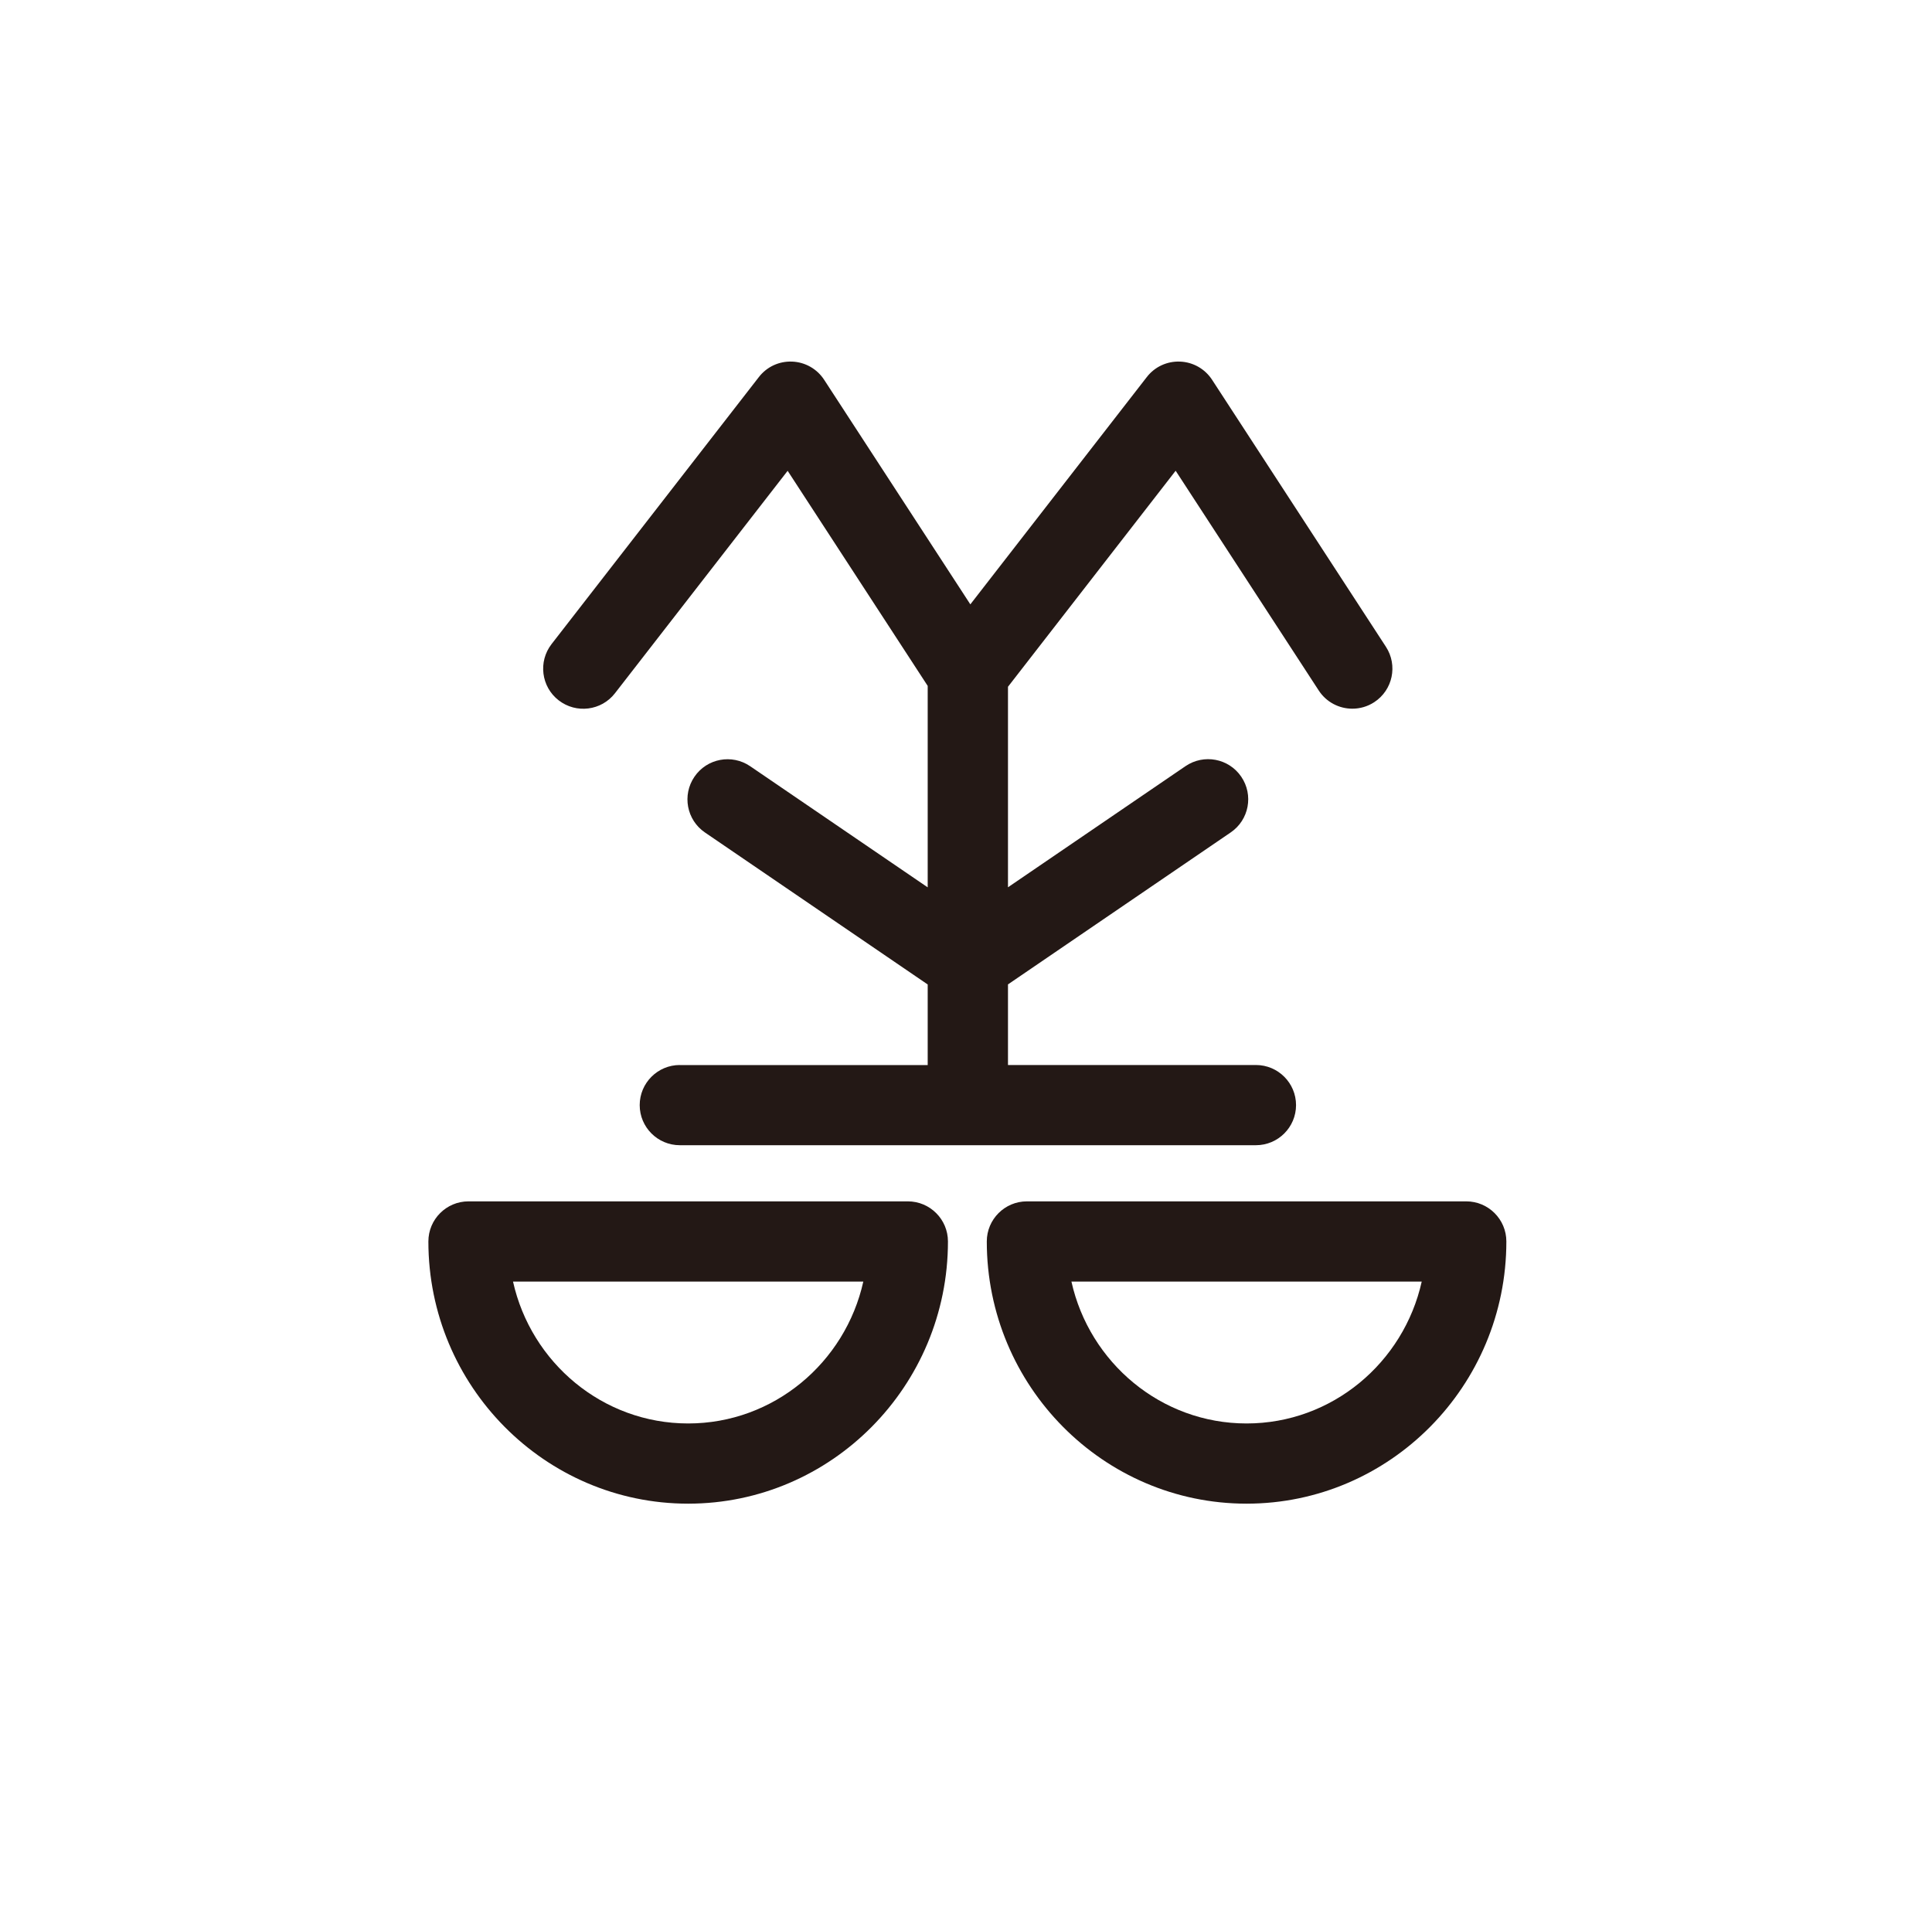
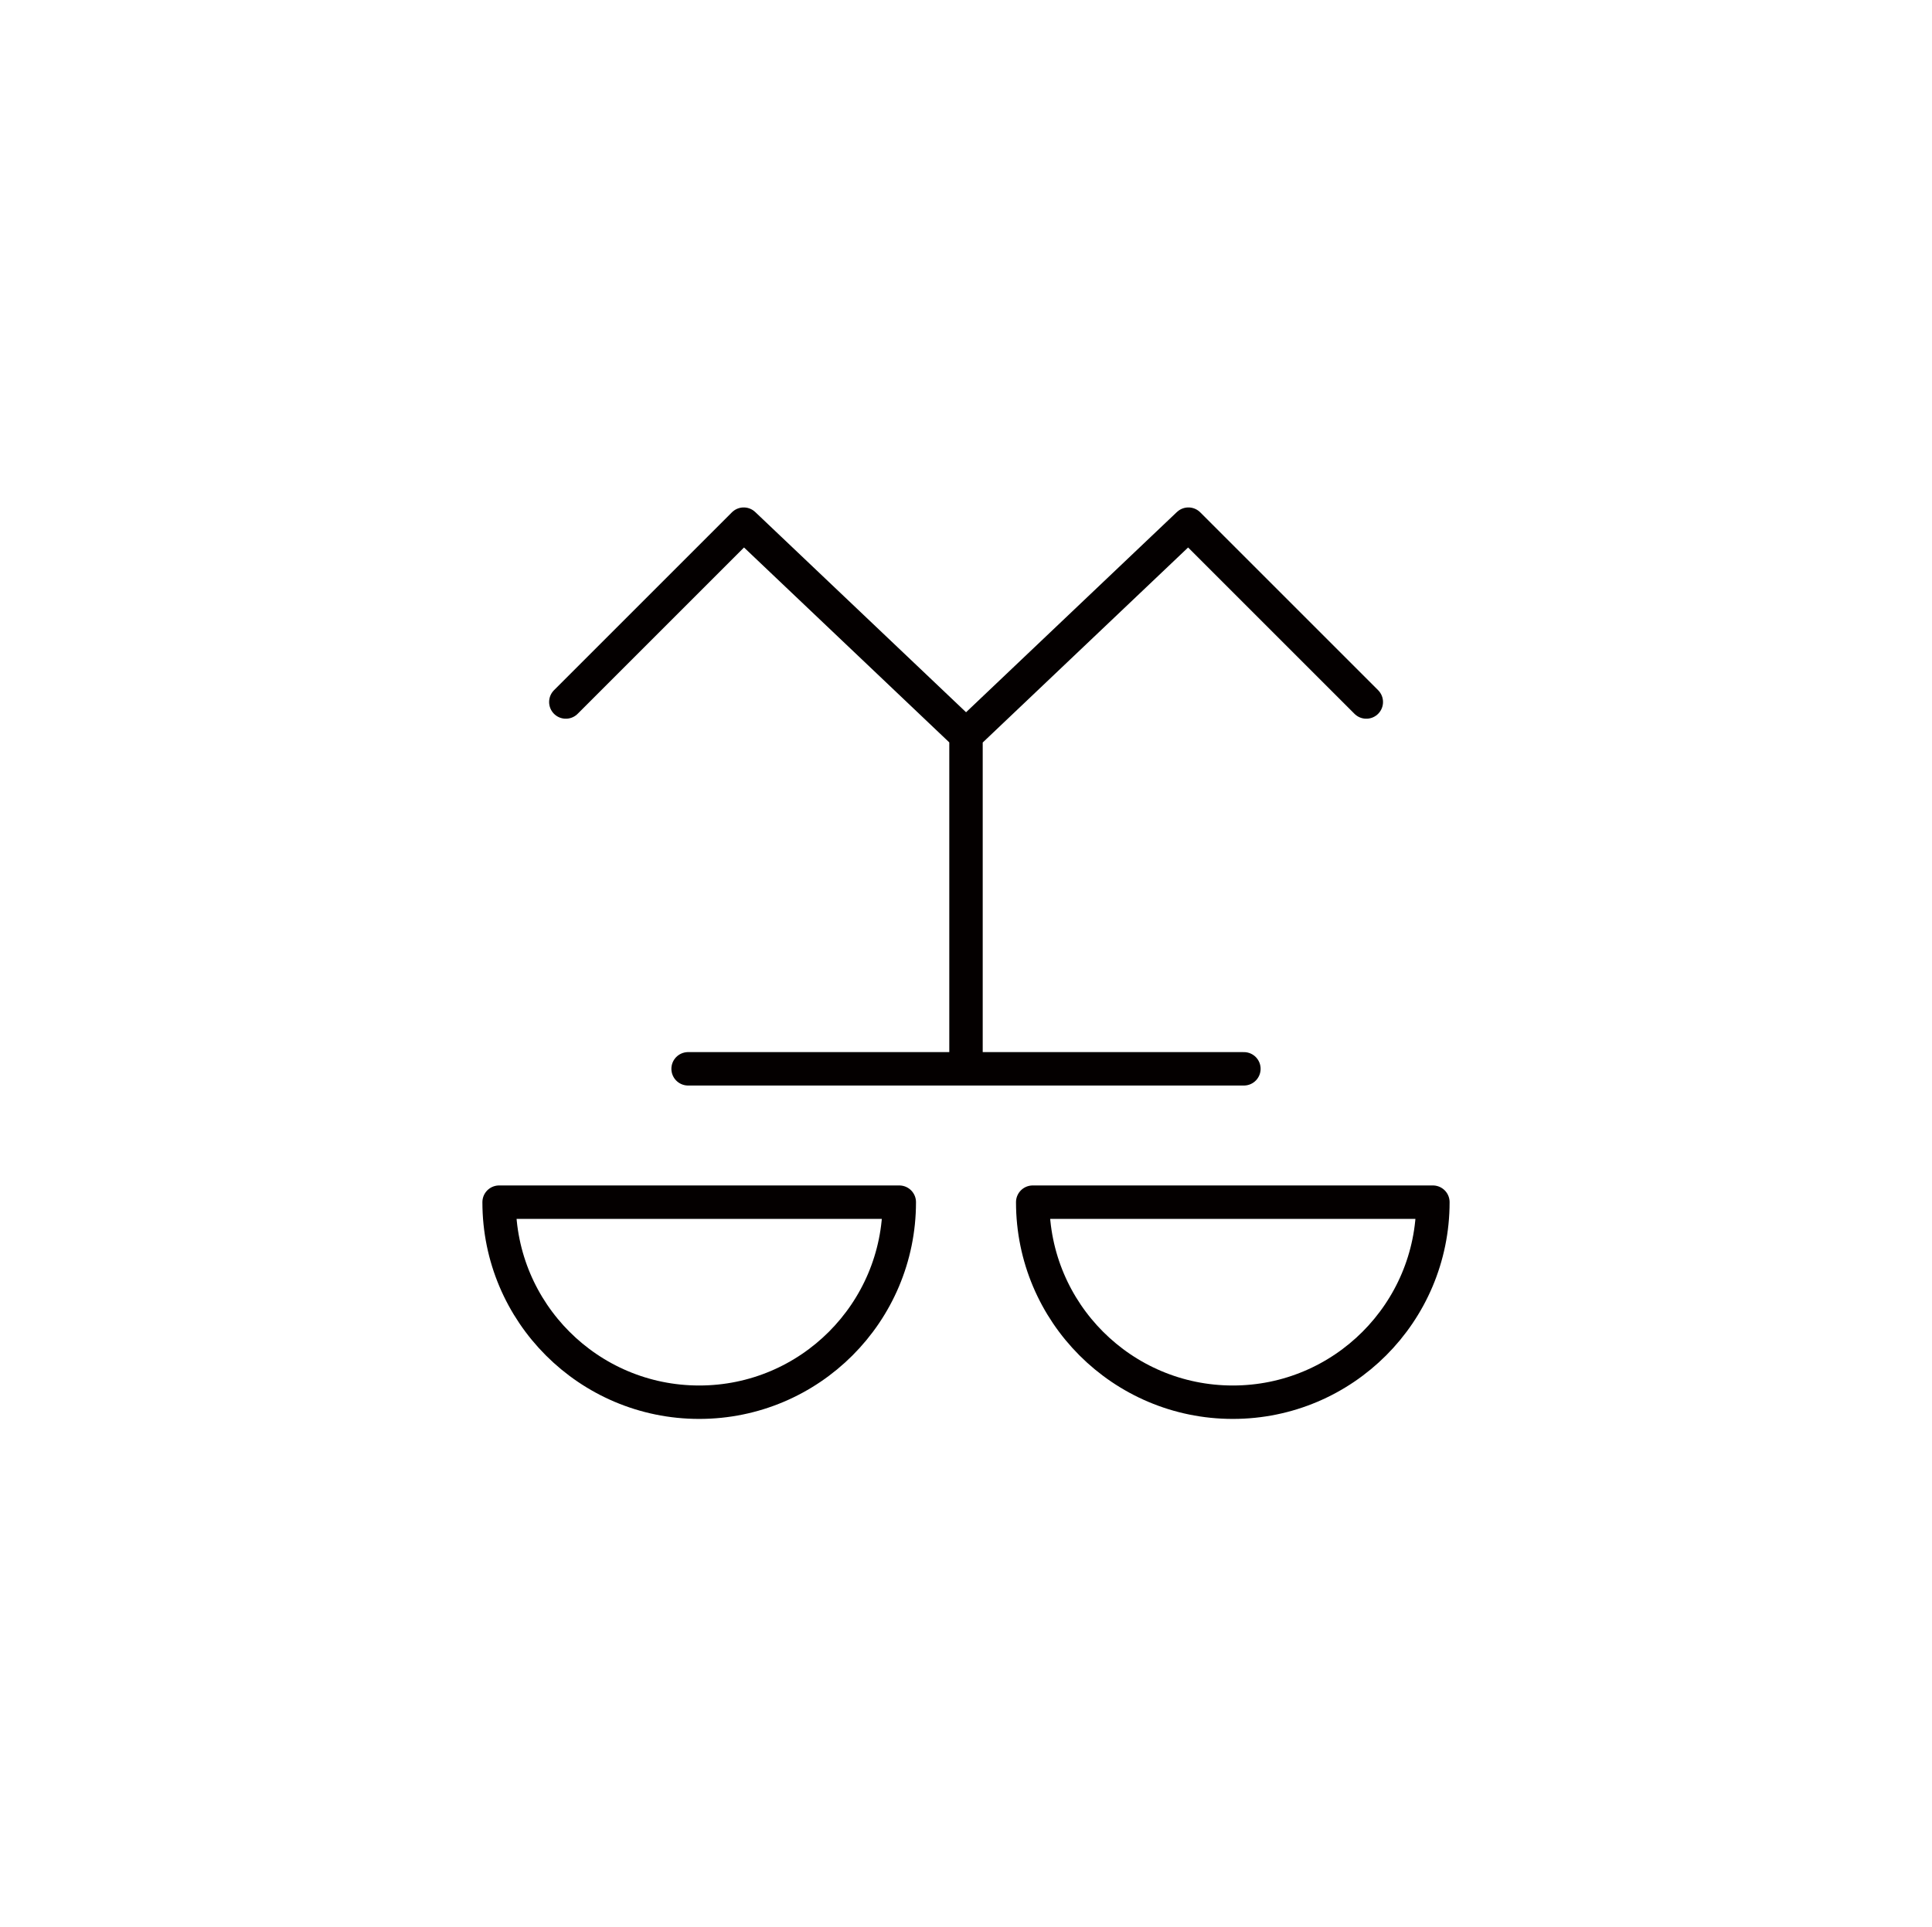
<svg xmlns="http://www.w3.org/2000/svg" id="_圖層_1" data-name="圖層 1" viewBox="0 0 289 288.22">
  <defs>
    <style>
      .cls-1 {
-         fill: #231815;
+         fill: none;
+         stroke: #040000;
+         stroke-linecap: round;
+         stroke-linejoin: round;
+         stroke-width: 5px;
      }
    </style>
  </defs>
-   <path class="cls-1" d="M102.94,224.97c21.43,0,38.86-17.6,38.86-39.23,0-3.31-2.69-6-6-6H70.08c-3.31,0-6,2.69-6,6,0,21.63,17.43,39.23,38.86,39.23Zm26.2-33.23c-2.7,12.14-13.42,21.23-26.2,21.23s-23.5-9.09-26.2-21.23h52.4Z" />
-   <path class="cls-1" d="M153.61,179.74c-3.31,0-6,2.69-6,6,0,21.63,17.43,39.23,38.86,39.23s38.86-17.6,38.86-39.23c0-3.31-2.69-6-6-6h-65.72Zm32.86,33.23c-12.78,0-23.5-9.09-26.2-21.23h52.4c-2.7,12.14-13.42,21.23-26.2,21.23Z" />
-   <path class="cls-1" d="M101.69,159.34c-3.31,0-6,2.69-6,6s2.69,6,6,6h86.18c3.31,0,6-2.69,6-6s-2.69-6-6-6h-37.09v-12.06l33.32-22.74c2.74-1.87,3.44-5.6,1.57-8.34-1.87-2.74-5.6-3.44-8.34-1.57l-26.55,18.12v-30l25.08-32.32,21.4,32.87c1.15,1.77,3.07,2.73,5.03,2.73,1.12,0,2.26-.31,3.27-.97,2.78-1.81,3.56-5.52,1.75-8.3l-26-39.94c-1.06-1.63-2.84-2.64-4.78-2.72-1.96-.08-3.8,.78-4.99,2.32l-26.39,34-21.87-33.6c-1.06-1.63-2.84-2.64-4.78-2.72-1.97-.08-3.8,.78-4.99,2.32l-31,39.94c-2.03,2.62-1.56,6.39,1.06,8.42,2.62,2.03,6.39,1.56,8.42-1.06l25.83-33.28,20.95,32.18v30.14l-26.55-18.12c-2.74-1.87-6.47-1.17-8.34,1.57-1.87,2.74-1.17,6.47,1.57,8.34l33.32,22.74v12.06h-37.09Z" />
+   <g id="_07-HPI" data-name="07-HPI">
+     <path class="cls-1" d="M84.64,105.03l26.61-26.61,33.26,31.59,33.26-31.59,26.61,26.61M144.5,110.02v49.88M102.93,159.91h83.14M74.66,179.86h59.86c0,16.53-13.4,29.93-29.93,29.93s-29.93-13.4-29.93-29.93ZM154.48,179.86h59.86c0,16.53-13.4,29.93-29.93,29.93s-29.93-13.4-29.93-29.93Z" />
+   </g>
</svg>
